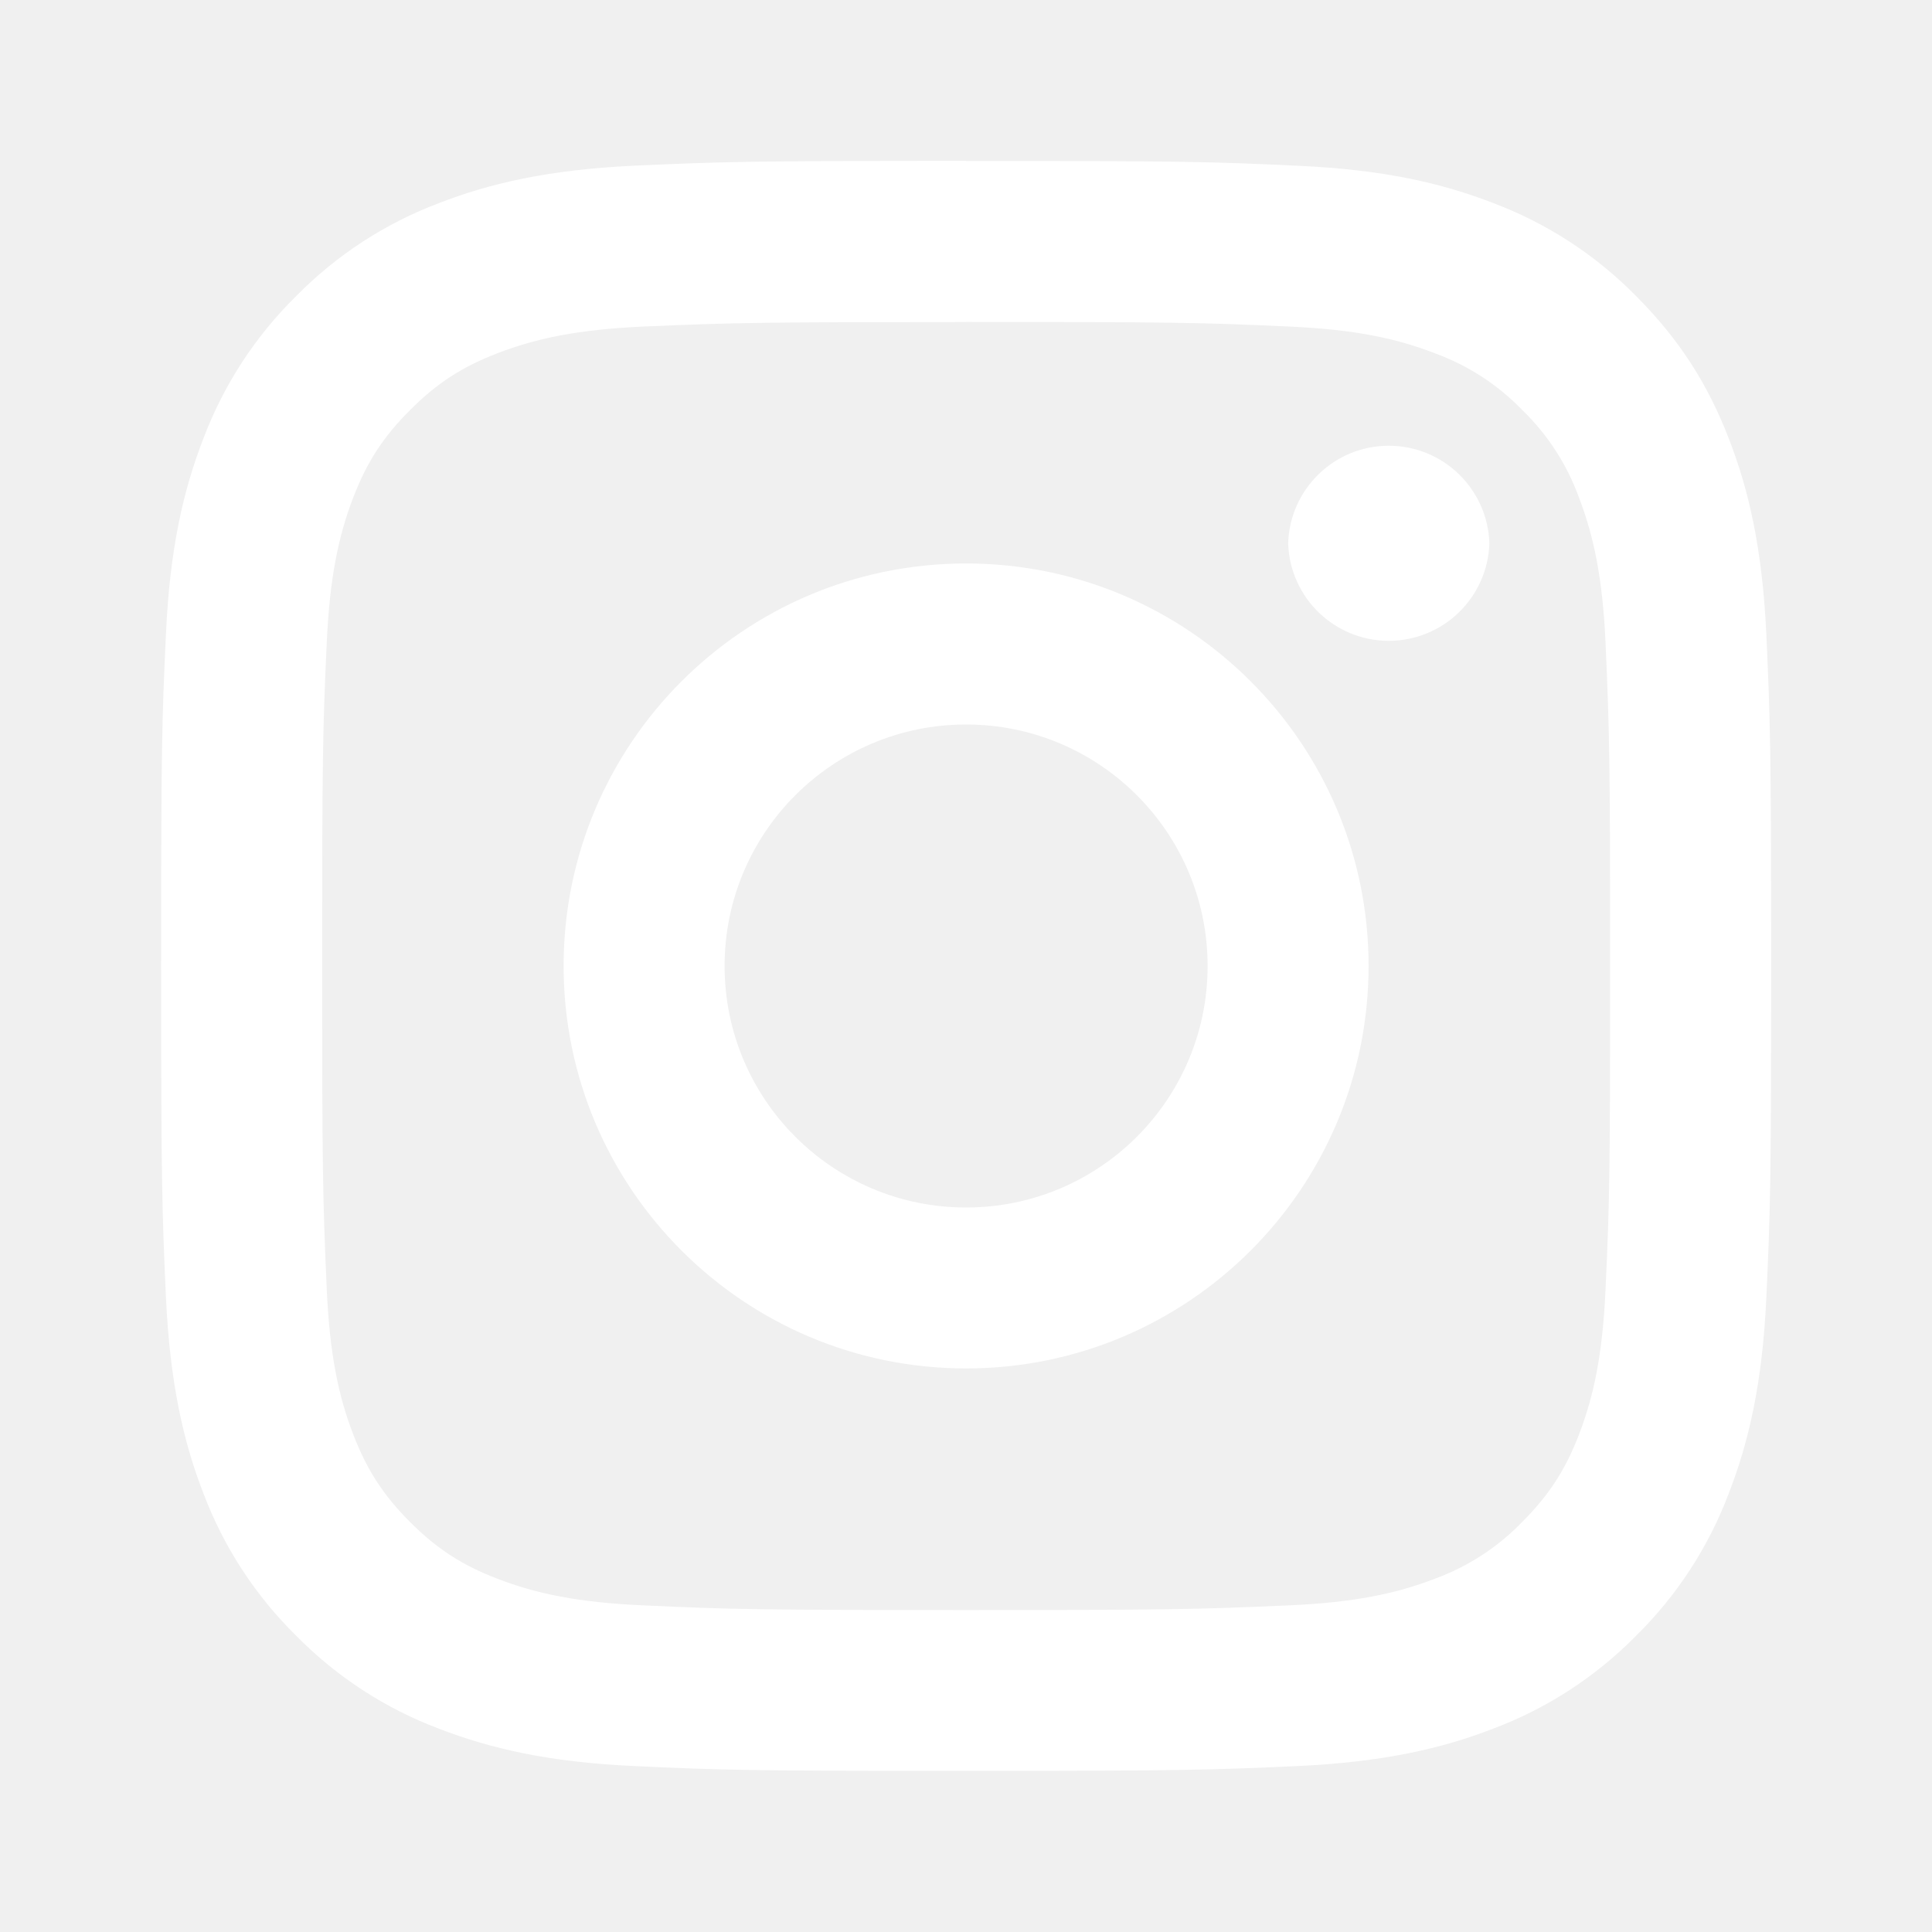
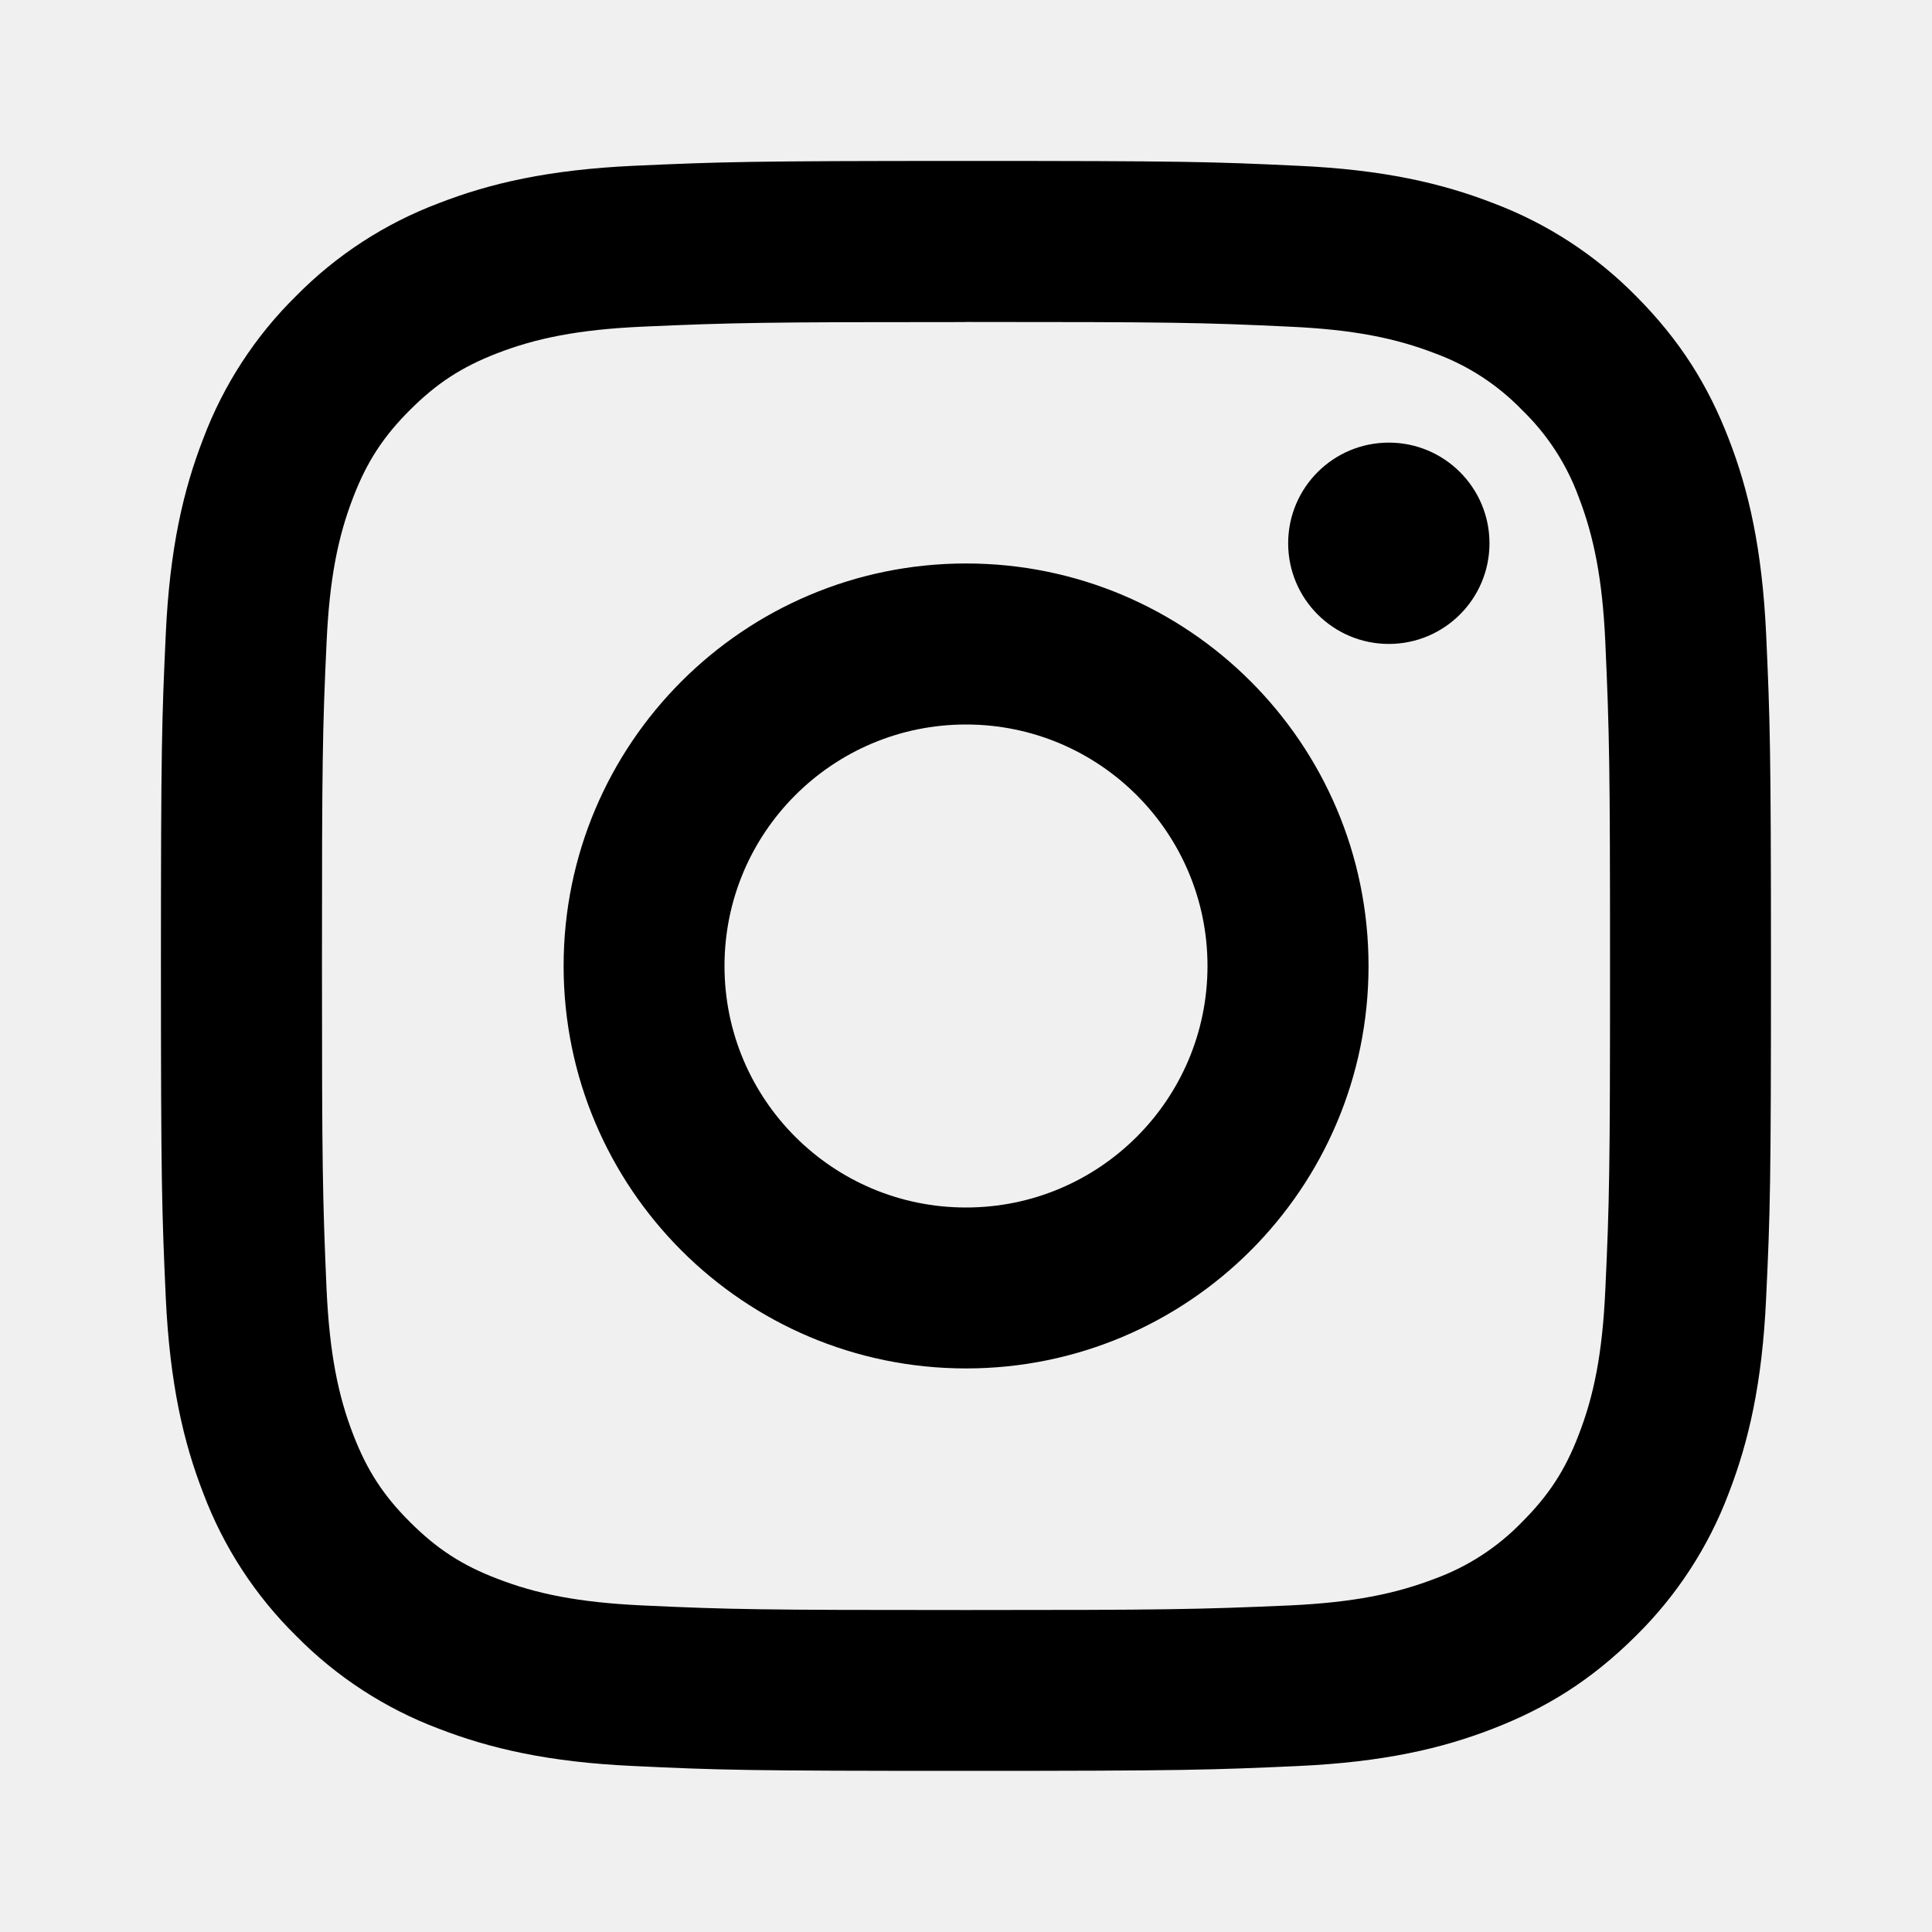
- <svg xmlns="http://www.w3.org/2000/svg" width="20" height="20" fill="none">
-   <path fill="#fff" d="M10.001 7.5a2.5 2.5 0 1 0 0 5 2.5 2.5 0 0 0 0-5m0-1.667a4.166 4.166 0 1 1 0 8.333 4.166 4.166 0 0 1 0-8.333m5.417-.209a1.042 1.042 0 0 1-2.083 0 1.042 1.042 0 0 1 2.083 0m-5.417-2.29c-2.062 0-2.398.005-3.357.047-.653.031-1.091.119-1.498.277-.362.14-.623.308-.9.586-.28.279-.447.539-.587.9-.158.409-.246.846-.276 1.498-.043.92-.048 1.242-.048 3.358 0 2.062.005 2.398.048 3.357.03.653.118 1.092.276 1.498.14.362.309.624.585.9.28.28.541.448.9.586.412.16.85.247 1.5.277.92.043 1.242.049 3.357.049 2.062 0 2.399-.006 3.358-.049.651-.03 1.09-.118 1.497-.276a2.4 2.4 0 0 0 .9-.585c.28-.28.448-.541.587-.9.159-.41.247-.849.277-1.5.043-.92.048-1.241.048-3.357 0-2.062-.005-2.398-.048-3.357-.03-.652-.12-1.092-.277-1.499a2.4 2.4 0 0 0-.585-.9 2.4 2.4 0 0 0-.902-.586c-.407-.159-.845-.247-1.497-.277-.92-.043-1.242-.048-3.358-.048m0-1.667c2.264 0 2.547.008 3.436.05.886.04 1.491.18 2.023.387a4.1 4.1 0 0 1 1.476.961c.462.463.749.929.961 1.477.206.53.346 1.136.388 2.022.04.89.05 1.172.05 3.436s-.009 2.546-.05 3.435c-.041.887-.182 1.492-.388 2.023a4.1 4.1 0 0 1-.961 1.477 4.1 4.1 0 0 1-1.476.96c-.532.206-1.137.346-2.023.388-.89.04-1.172.05-3.436.05s-2.546-.008-3.435-.05c-.887-.04-1.491-.182-2.023-.387a4.1 4.1 0 0 1-1.476-.961 4.1 4.1 0 0 1-.962-1.477c-.206-.531-.345-1.136-.387-2.023-.04-.889-.05-1.171-.05-3.435s.008-2.547.05-3.436c.04-.887.181-1.491.387-2.022a4.1 4.1 0 0 1 .962-1.477 4.1 4.1 0 0 1 1.476-.961c.531-.206 1.135-.346 2.023-.388.889-.04 1.171-.05 3.435-.05" />
+ <svg xmlns="http://www.w3.org/2000/svg" width="512" height="512" fill="none" viewBox="0 0 20 20">
+   <path fill="currentColor" d="M10 7.5a2.5 2.5 0 1 0 0 5 2.5 2.5 0 0 0 0-5m0-1.667a4.166 4.166 0 1 1 .001 8.333 4.166 4.166 0 0 1 0-8.333m5.418-.209a1.042 1.042 0 0 1-2.084 0 1.042 1.042 0 0 1 2.084 0M10 3.334c-2.062 0-2.398.005-3.357.048-.654.03-1.092.118-1.499.276-.362.14-.622.308-.9.586-.28.279-.447.54-.586.9-.159.409-.247.846-.277 1.499-.043.92-.048 1.241-.048 3.357 0 2.062.006 2.398.048 3.357.031.653.119 1.092.277 1.498.14.362.308.624.585.9.28.28.54.448.9.586.411.16.849.247 1.5.278.92.043 1.241.048 3.357.048 2.062 0 2.398-.006 3.357-.048.652-.031 1.09-.12 1.498-.277a2.4 2.4 0 0 0 .9-.585c.28-.28.448-.54.586-.9.16-.41.247-.849.277-1.5.043-.92.049-1.241.049-3.357 0-2.062-.006-2.398-.049-3.357-.03-.652-.119-1.092-.276-1.499a2.4 2.4 0 0 0-.586-.9 2.4 2.4 0 0 0-.901-.586c-.408-.158-.846-.246-1.498-.276-.92-.044-1.241-.049-3.357-.049m0-1.667c2.264 0 2.546.008 3.435.05.887.04 1.492.181 2.023.387a4.1 4.1 0 0 1 1.477.961c.462.464.748.929.96 1.477.206.53.346 1.136.388 2.023.04.889.05 1.171.05 3.435s-.008 2.547-.05 3.435c-.04.887-.182 1.492-.387 2.023a4.1 4.1 0 0 1-.961 1.477c-.464.462-.93.748-1.477.96-.531.207-1.136.347-2.023.388-.889.04-1.171.05-3.435.05s-2.547-.008-3.436-.05c-.886-.04-1.49-.181-2.023-.387a4.1 4.1 0 0 1-1.476-.961 4.1 4.1 0 0 1-.961-1.477c-.206-.53-.346-1.136-.388-2.023-.04-.888-.05-1.171-.05-3.435s.009-2.546.05-3.435c.041-.888.182-1.492.388-2.023a4.1 4.1 0 0 1 .961-1.477 4.1 4.1 0 0 1 1.476-.96c.532-.207 1.136-.347 2.023-.388.89-.04 1.172-.05 3.436-.05" />
</svg>
